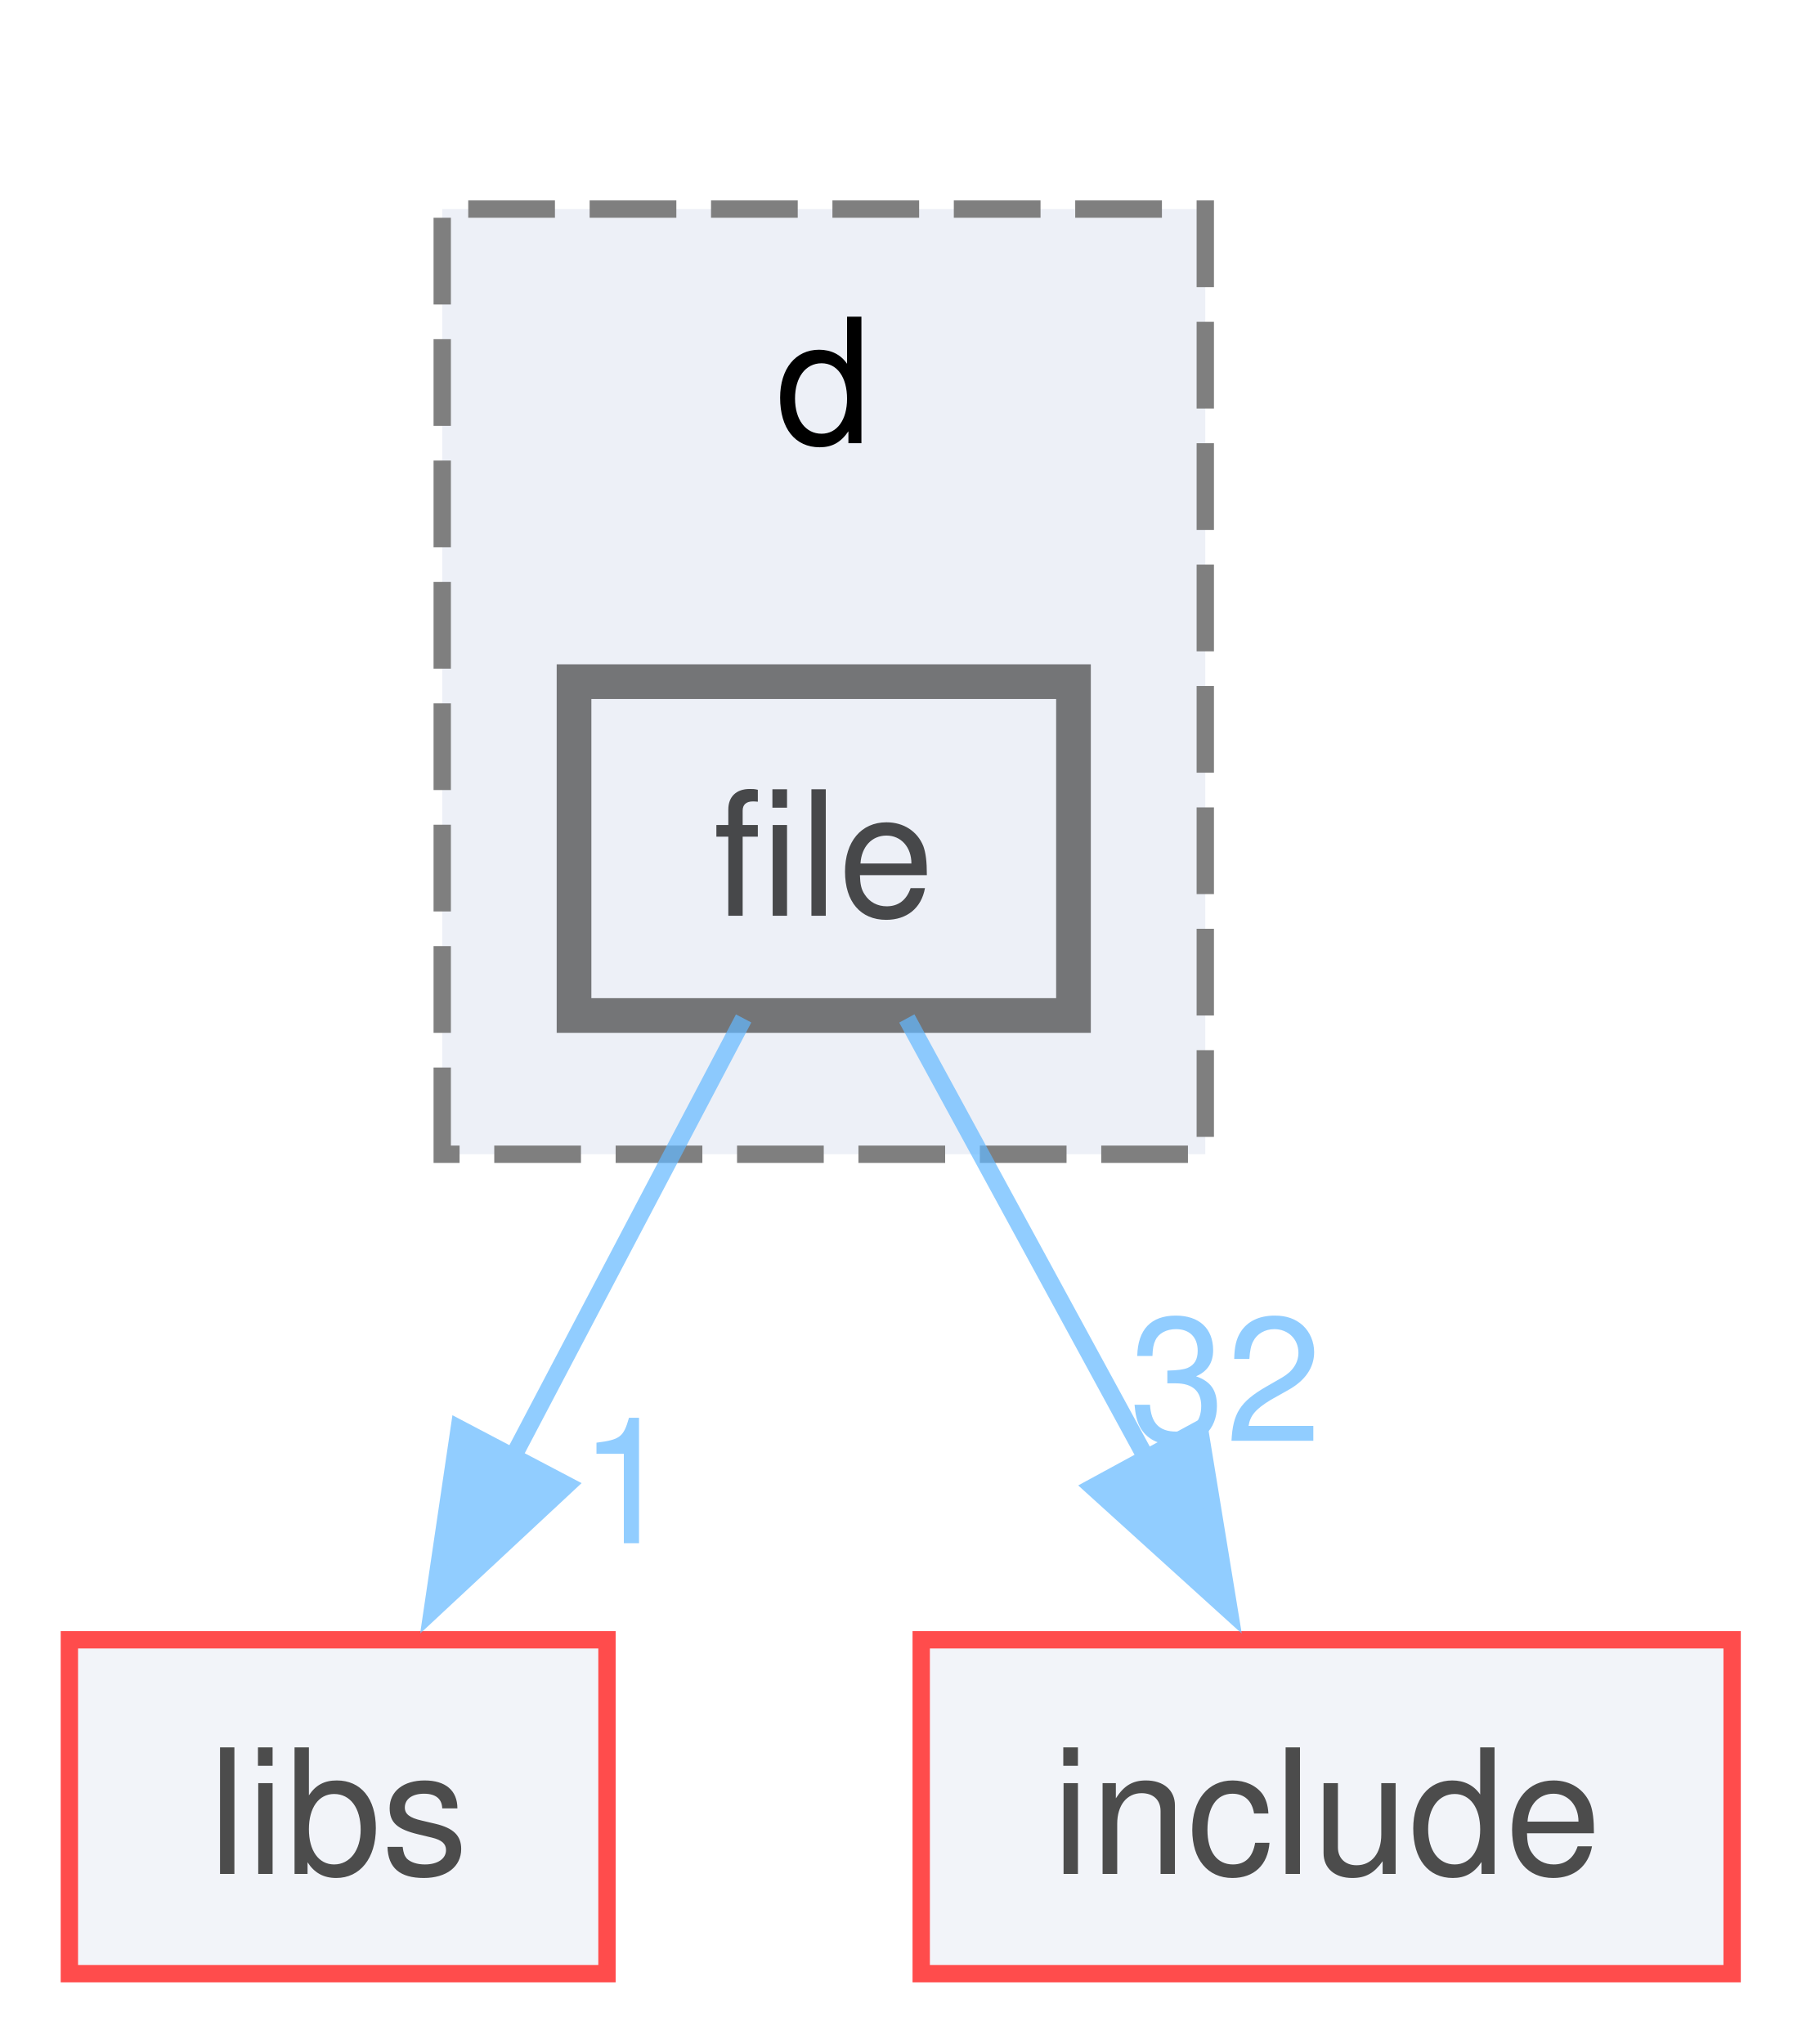
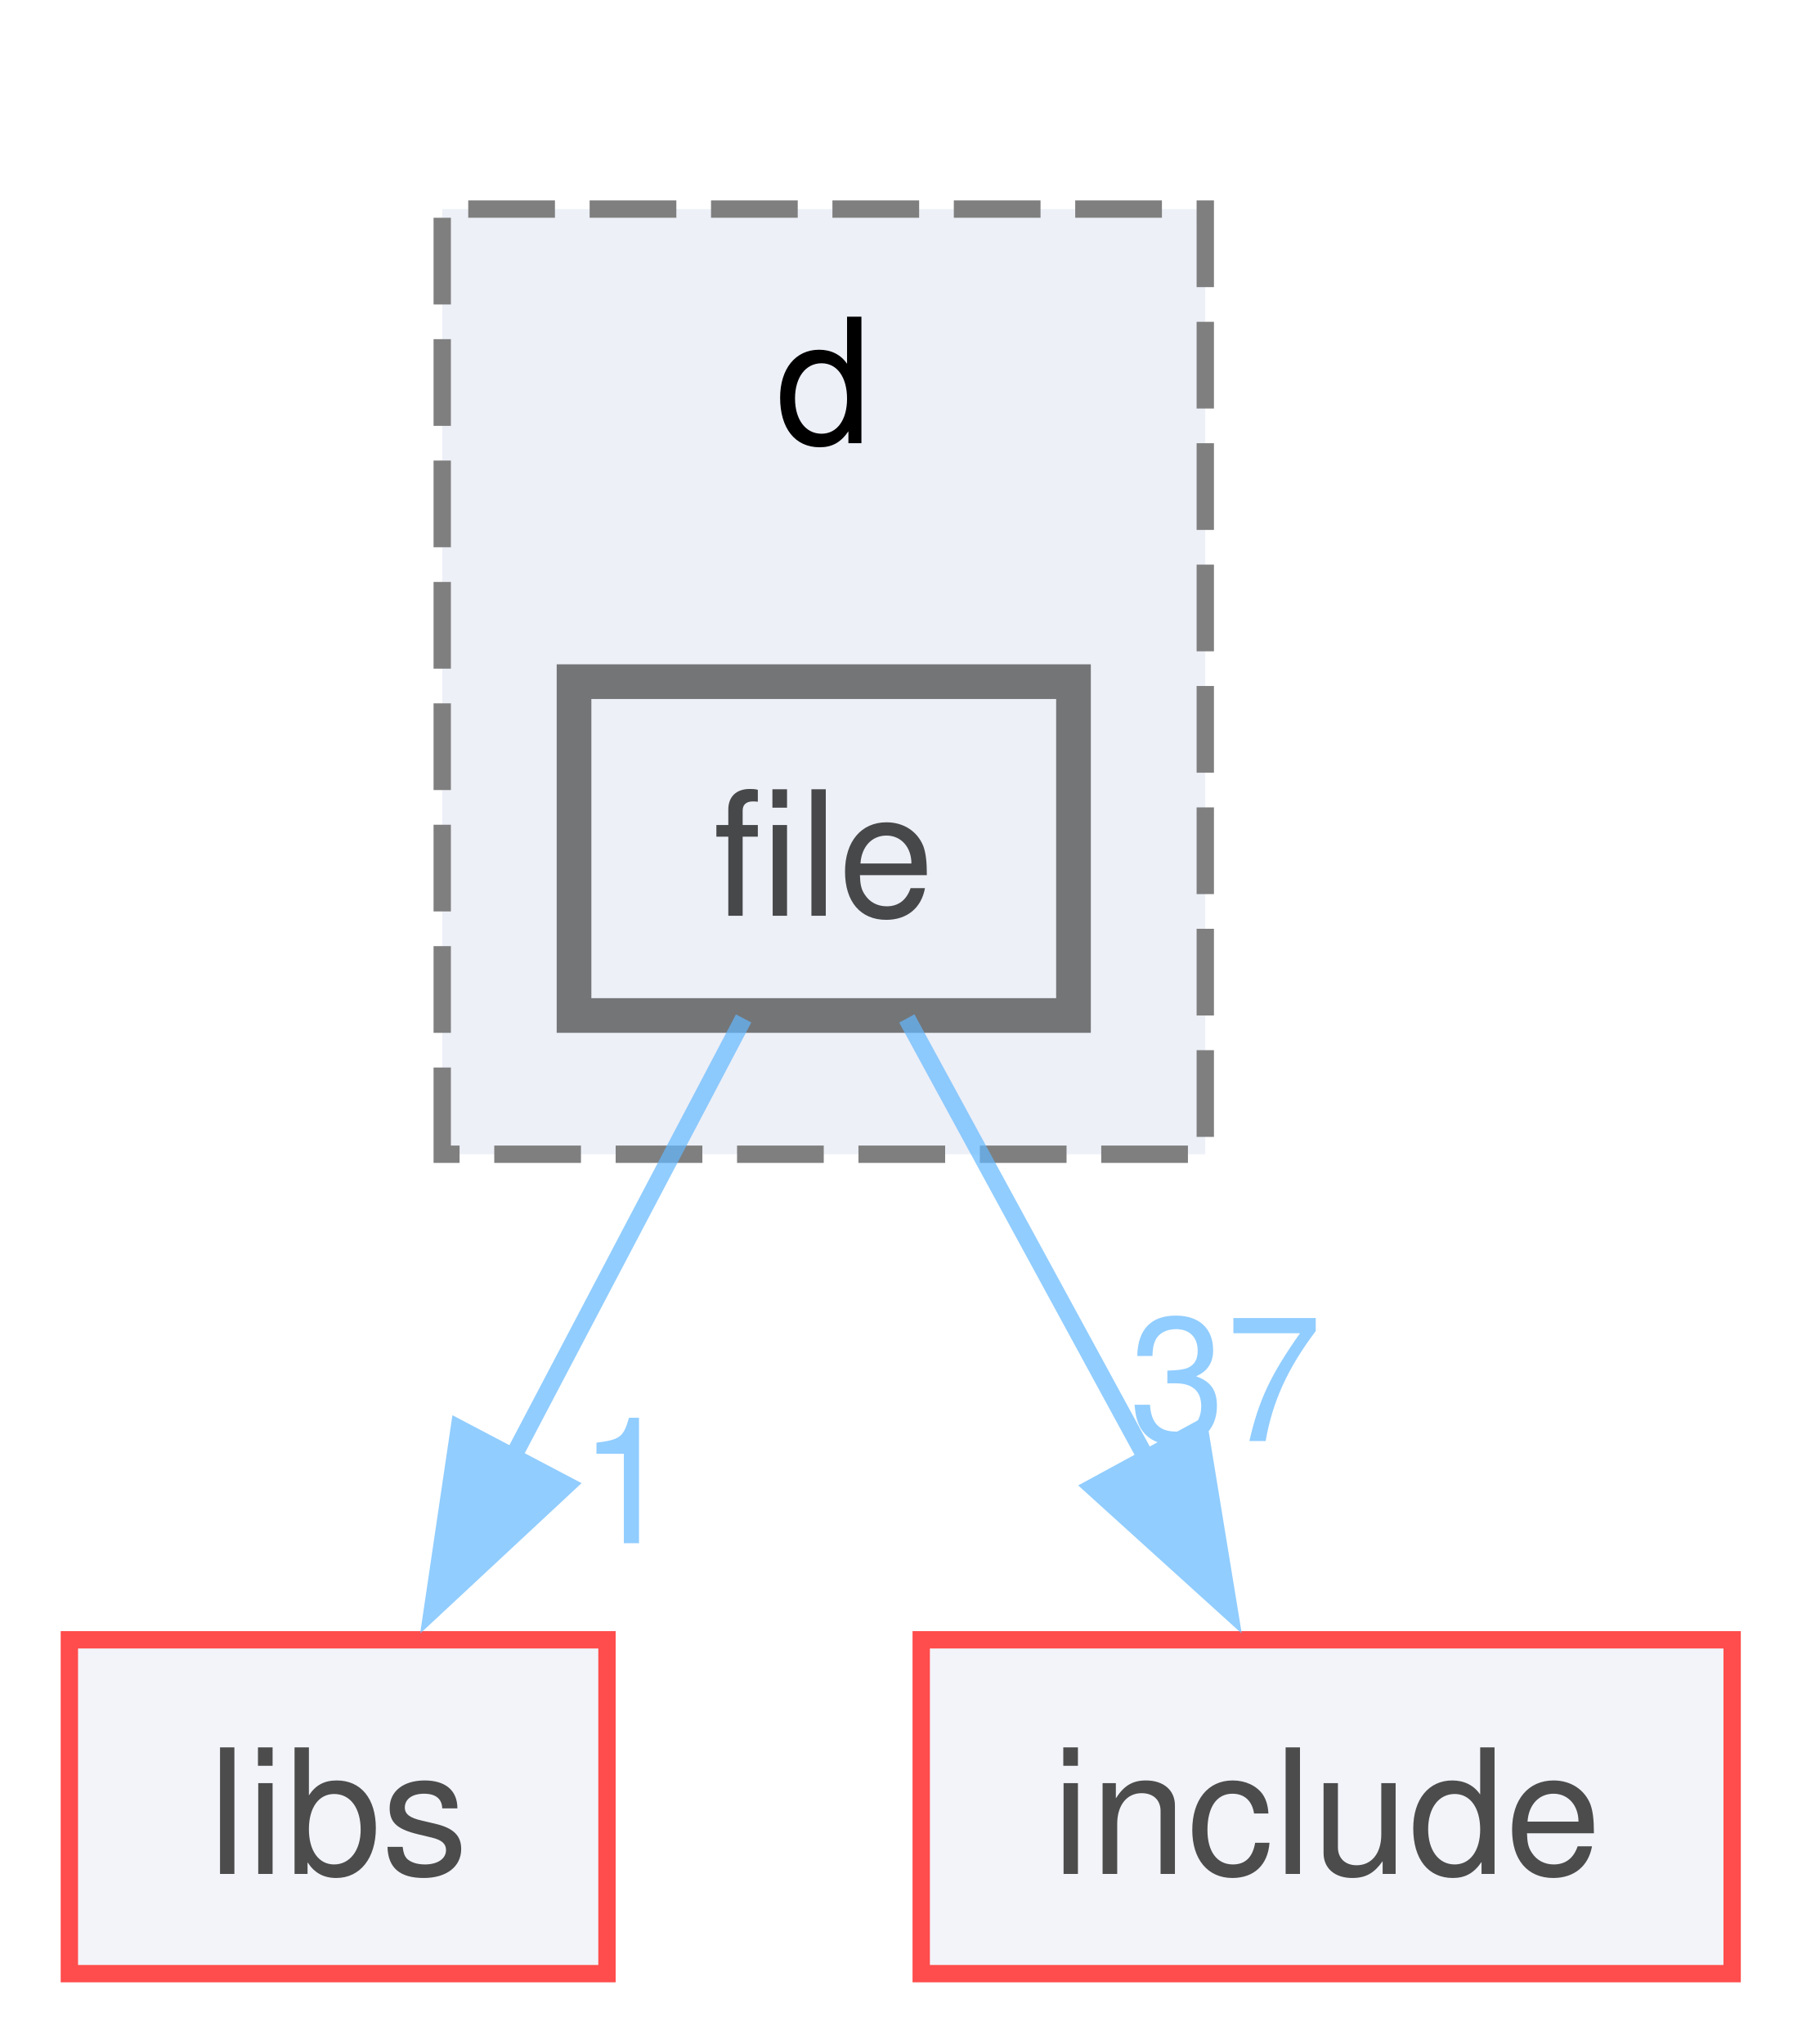
<svg xmlns="http://www.w3.org/2000/svg" xmlns:xlink="http://www.w3.org/1999/xlink" width="104pt" height="118pt" viewBox="0.00 0.00 103.88 117.75">
  <svg id="main" version="1.1" xml:space="preserve">
    <style type="text/css">
.node, .edge {opacity: 0.7;}
.node.selected, .edge.selected {opacity: 1;}
.edge:hover path { stroke: red; }
.edge:hover polygon { stroke: red; fill: red; }
</style>
    <svg id="graph" class="graph">
      <g id="graph0" class="graph" transform="scale(1 1) rotate(0) translate(4 113.75)">
        <g id="clust1" class="cluster">
          <g id="a_clust1">
            <a xlink:href="dir_a921e71f3ef0b46ce159b4549017b167.html" target="_top" xlink:title="d">
              <polygon fill="#edf0f7" stroke="#7f7f7f" stroke-dasharray="5,2" points="21.5,-47.25 21.5,-101.75 65.5,-101.75 65.5,-47.25 21.5,-47.25" />
              <text text-anchor="middle" x="43.5" y="-88.25" font-family="Helvetica,sans-Serif" font-size="10.00">d</text>
            </a>
          </g>
        </g>
        <g id="node1" class="node">
          <g id="a_node1">
            <a xlink:href="dir_2461b4ccc887129f92d573e80e101a2d.html" target="_top" xlink:title="file">
              <polygon fill="#edf0f7" stroke="#404040" stroke-width="2" points="57.9,-74.5 29.1,-74.5 29.1,-55.25 57.9,-55.25 57.9,-74.5" />
              <text text-anchor="middle" x="43.5" y="-61" font-family="Helvetica,sans-Serif" font-size="10.00">file</text>
            </a>
          </g>
        </g>
        <g id="node2" class="node">
          <g id="a_node2">
            <a xlink:href="dir_6719ab1f1f7655efc2fa43f7eb574fd1.html" target="_top" xlink:title="libs">
              <polygon fill="#edf0f7" stroke="red" points="31,-19.25 0,-19.25 0,0 31,0 31,-19.25" />
              <text text-anchor="middle" x="15.5" y="-5.75" font-family="Helvetica,sans-Serif" font-size="10.00">libs</text>
            </a>
          </g>
        </g>
        <g id="edge1" class="edge">
          <g id="a_edge1">
            <a xlink:href="dir_000815_001264.html" target="_top">
              <path fill="none" stroke="#63b8ff" d="M38.88,-55.08C35.25,-48.19 30.07,-38.34 25.51,-29.66" />
              <polygon fill="#63b8ff" stroke="#63b8ff" points="28.68,-28.17 20.93,-20.95 22.48,-31.43 28.68,-28.17" />
            </a>
          </g>
          <g id="a_edge1-headlabel">
            <a xlink:href="dir_000815_001264.html" target="_top" xlink:title="1">
              <text text-anchor="middle" x="32.16" y="-24.82" font-family="Helvetica,sans-Serif" font-size="10.00" fill="#63b8ff">1</text>
            </a>
          </g>
        </g>
        <g id="node3" class="node">
          <g id="a_node3">
            <a xlink:href="dir_d44c64559bbebec7f509842c48db8b23.html" target="_top" xlink:title="include">
              <polygon fill="#edf0f7" stroke="red" points="95.88,-19.25 49.12,-19.25 49.12,0 95.88,0 95.88,-19.25" />
              <text text-anchor="middle" x="72.5" y="-5.75" font-family="Helvetica,sans-Serif" font-size="10.00">include</text>
            </a>
          </g>
        </g>
        <g id="edge2" class="edge">
          <g id="a_edge2">
            <a xlink:href="dir_000815_000829.html" target="_top">
              <path fill="none" stroke="#63b8ff" d="M48.29,-55.08C52.04,-48.19 57.41,-38.34 62.13,-29.66" />
              <polygon fill="#63b8ff" stroke="#63b8ff" points="65.17,-31.39 66.88,-20.94 59.03,-28.05 65.17,-31.39" />
            </a>
          </g>
          <g id="a_edge2-headlabel">
-             <a xlink:href="dir_000815_000829.html" target="_top" xlink:title="32">
-               <text text-anchor="middle" x="66.67" y="-30.71" font-family="Helvetica,sans-Serif" font-size="10.00" fill="#63b8ff">32</text>
+             <a xlink:href="dir_000815_000829.html" target="_top" xlink:title="37">
+               <text text-anchor="middle" x="66.67" y="-30.71" font-family="Helvetica,sans-Serif" font-size="10.00" fill="#63b8ff">37</text>
            </a>
          </g>
        </g>
      </g>
    </svg>
  </svg>
  <style type="text/css">

[data-mouse-over-selected='false'] { opacity: 0.7; }
[data-mouse-over-selected='true']  { opacity: 1.0; }

</style>
</svg>
